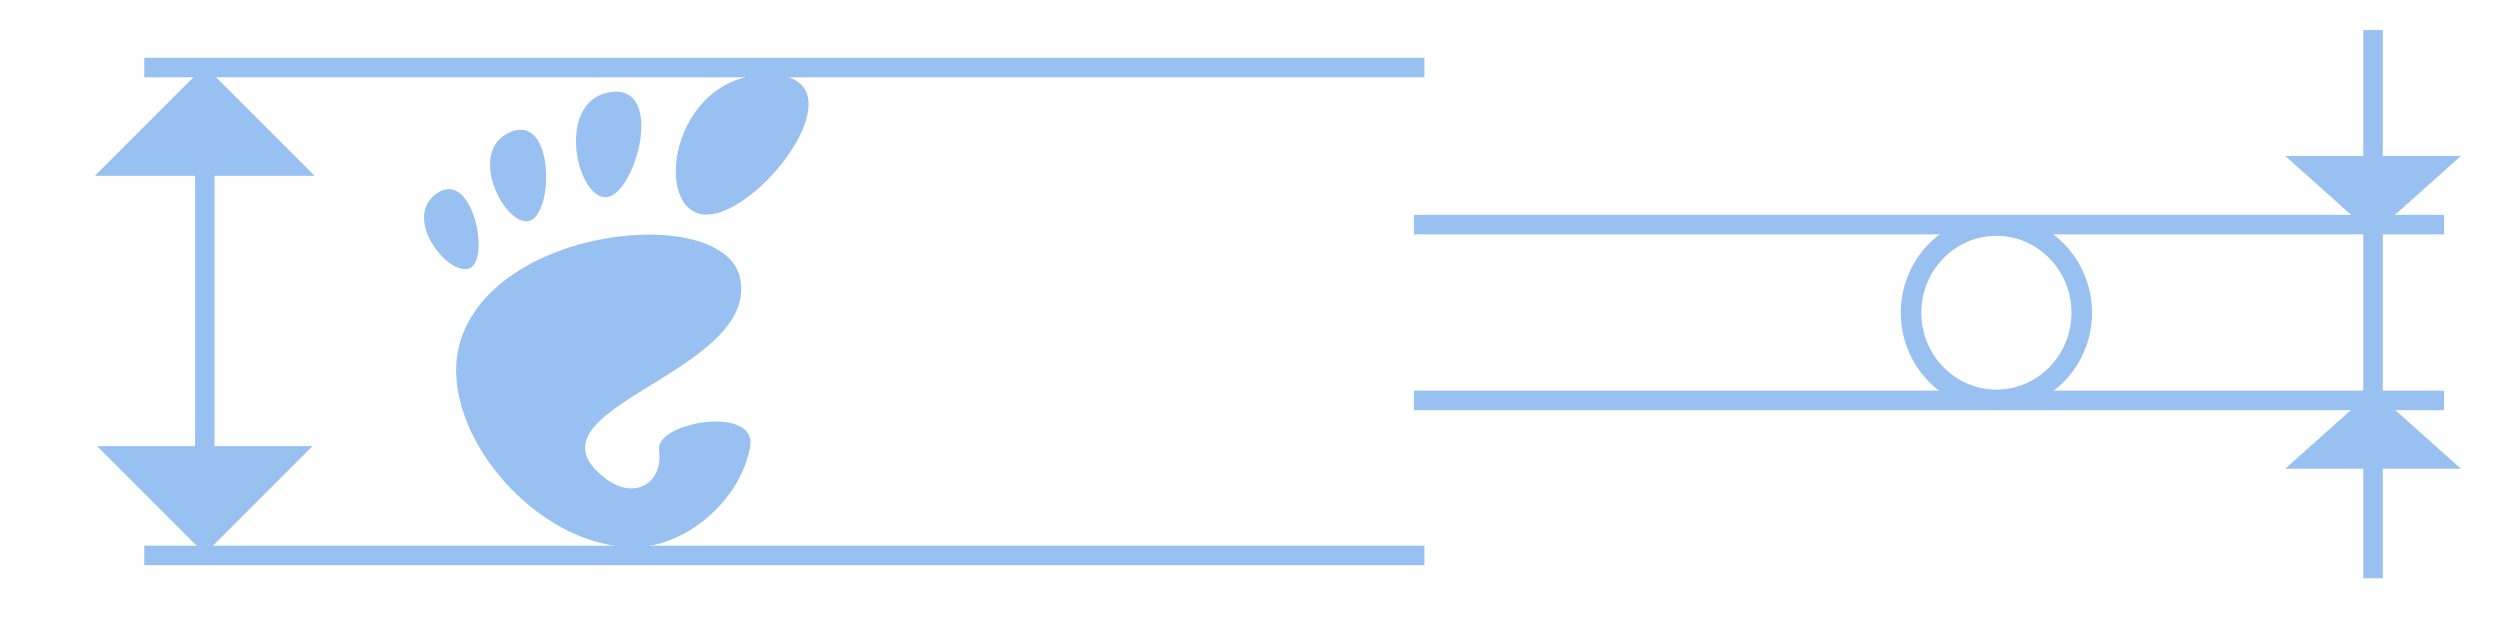
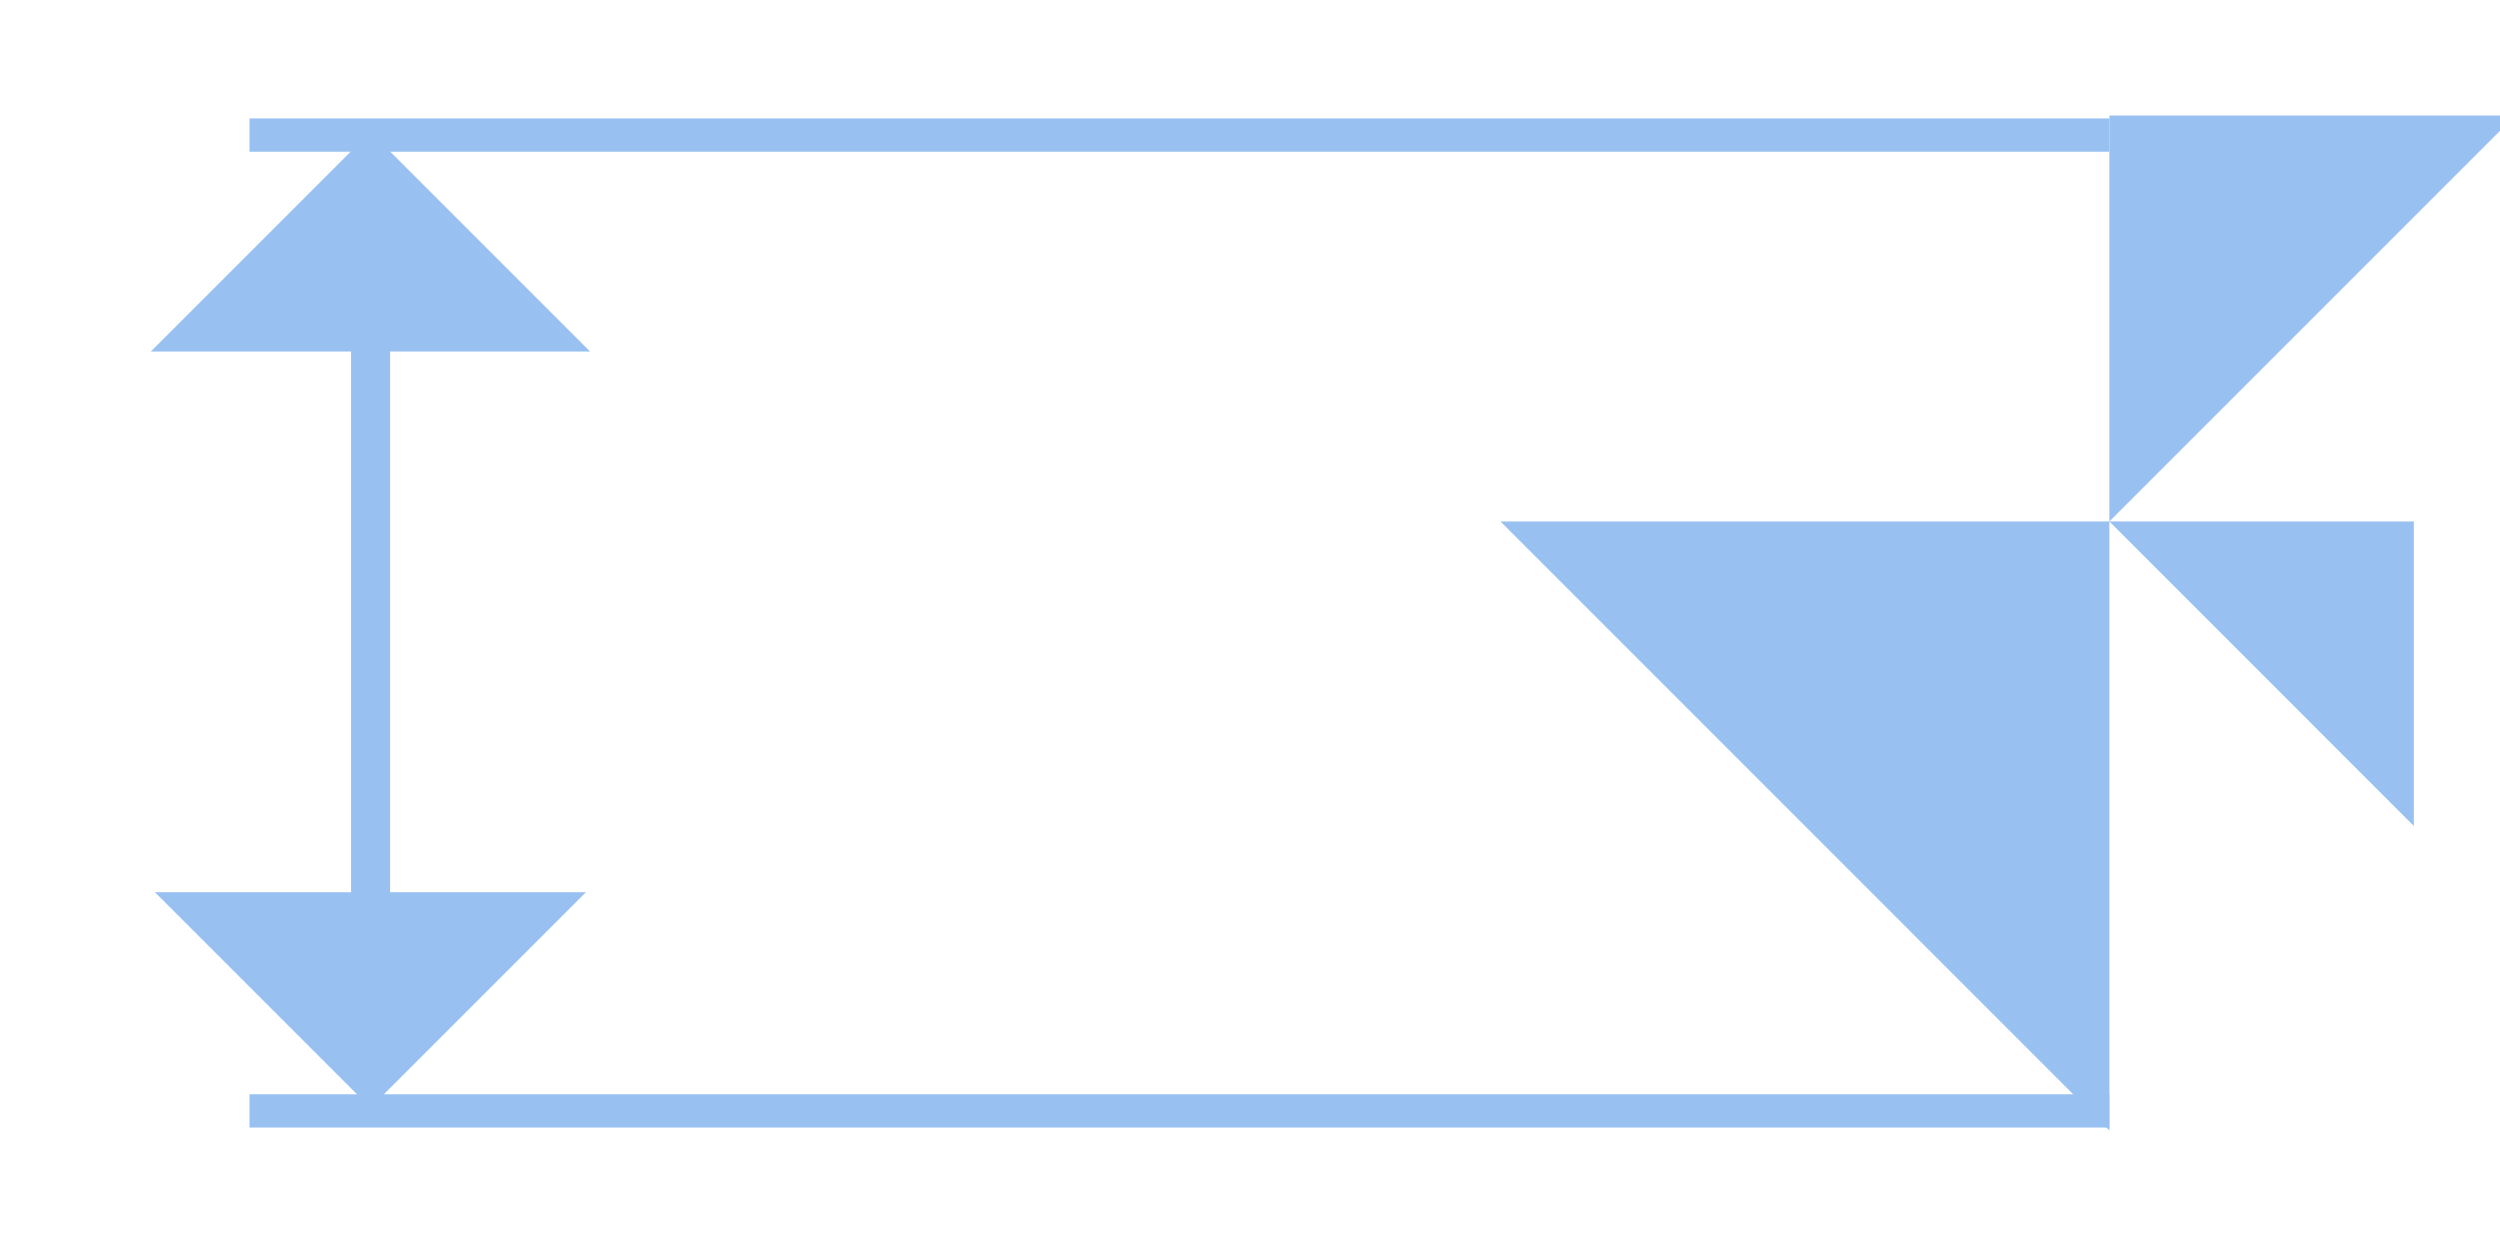
- <svg xmlns="http://www.w3.org/2000/svg" xmlns:xlink="http://www.w3.org/1999/xlink" id="svg8" version="1.1" viewBox="0 0 128 32" height="32" width="128">
-   <defs id="defs2">
-     <linearGradient y2="236" x2="96" y1="236" x1="32" gradientTransform="translate(604.8168,170.5864)" gradientUnits="userSpaceOnUse" id="linearGradient1099" xlink:href="#linearGradient1036" />
-     <linearGradient id="linearGradient1036">
-       <stop id="stop1032" offset="0" style="stop-color:#d5d3cf;stop-opacity:1;" />
-       <stop id="stop1034" offset="1" style="stop-color:#f6f5f4;stop-opacity:1" />
+ <svg xmlns="http://www.w3.org/2000/svg" height="32" width="64">
+   <defs>
+     <linearGradient id="a">
+       <stop offset="0" stop-color="#d5d3cf" />
+       <stop offset="1" stop-color="#f6f5f4" />
    </linearGradient>
-     <radialGradient r="32" fy="-76" fx="-244" cy="-76" cx="-244" gradientTransform="matrix(0.8833333,0,0,0.8833333,-460.3502,463.1197)" gradientUnits="userSpaceOnUse" id="radialGradient1103" xlink:href="#linearGradient1069" />
-     <linearGradient id="linearGradient1069">
-       <stop id="stop1065" offset="0" style="stop-color:#d5d3cf;stop-opacity:1" />
-       <stop id="stop1067-1" offset="1" style="stop-color:#949390;stop-opacity:1" />
+     <linearGradient id="b">
+       <stop offset="0" stop-color="#d5d3cf" />
+       <stop offset="1" stop-color="#949390" />
    </linearGradient>
-     <linearGradient gradientUnits="userSpaceOnUse" y2="232" x2="64" y1="262.5" x1="64" id="linearGradient1027" xlink:href="#linearGradient1025" gradientTransform="translate(-470.5864,432.8168)" />
-     <linearGradient id="linearGradient1025">
-       <stop id="stop1021" offset="0" style="stop-color:#9a9996;stop-opacity:1" />
-       <stop id="stop1023" offset="1" style="stop-color:#77767b;stop-opacity:1" />
+     <linearGradient id="c">
+       <stop offset="0" stop-color="#9a9996" />
+       <stop offset="1" stop-color="#77767b" />
    </linearGradient>
-     <clipPath clipPathUnits="userSpaceOnUse" id="clipPath1609-7">
-       <path id="path1611-5" d="m 252,116 28,-28 v -8 h -36 v 36 z" style="fill:#e74747;stroke:none;stroke-width:0.25px;stroke-linecap:butt;stroke-linejoin:miter;stroke-opacity:1" />
-     </clipPath>
  </defs>
-   <g id="layer1">
-     <g id="g6230" transform="matrix(0.2258382,0,0,0.2258382,53.7528,29.84765)" style="fill:#98c1f1;fill-opacity:1">
-       <path d="m -63.884,-115.27 c -22.296,0 -26.478,31.756 -13.935,31.756 12.541,0 36.232,-31.756 13.935,-31.756 z" id="path9" style="fill:#98c1f1;fill-opacity:1;fill-rule:nonzero;stroke:none;stroke-width:2.464;stroke-miterlimit:4;stroke-dasharray:none;stroke-opacity:1" />
-       <path d="m -100.905,-87.449 c 6.678,0.408 14.005,-25.486 1.454,-23.857 -12.547,1.629 -8.134,23.449 -1.454,23.857 z" id="path11" style="fill:#98c1f1;fill-opacity:1;fill-rule:nonzero;stroke:none;stroke-width:2.464;stroke-miterlimit:4;stroke-dasharray:none;stroke-opacity:1" />
-       <path d="m -131.511,-71.359 c 4.75,-2.091 0.612,-22.54 -7.465,-16.963 -8.073,5.578 2.715,19.053 7.465,16.963 z" id="path13" style="fill:#98c1f1;fill-opacity:1;fill-rule:nonzero;stroke:none;stroke-width:2.464;stroke-miterlimit:4;stroke-dasharray:none;stroke-opacity:1" />
-       <path d="m -118.128,-82.063 c 5.654,-1.153 5.964,-24.346 -4.119,-20.185 -10.085,4.161 -1.531,21.339 4.119,20.185 z" id="path15" style="fill:#98c1f1;fill-opacity:1;fill-rule:nonzero;stroke:none;stroke-width:2.464;stroke-miterlimit:4;stroke-dasharray:none;stroke-opacity:1" />
-       <path id="newshape" d="m -88.604,-30.161 c 1.003,7.661 -5.621,11.445 -12.108,6.506 -20.651,-15.723 34.192,-23.565 30.577,-45.046 -3.001,-17.83 -57.706,-12.34 -63.936,15.557 -4.217,18.87 17.357,45.048 39.869,45.048 11.074,0 23.848,-10 26.238,-22.667 1.825,-9.66 -21.477,-5.789 -20.64,0.603 z" style="fill:#98c1f1;fill-opacity:1;fill-rule:nonzero;stroke:none;stroke-width:2.464;stroke-miterlimit:4;stroke-dasharray:none;stroke-opacity:1" />
-     </g>
-     <path id="path18168" style="fill:none;fill-opacity:1;stroke:#98c1f1;stroke-width:1;stroke-miterlimit:4;stroke-dasharray:none;stroke-opacity:1;stop-color:#000000" d="m 10.487,27.79 -5e-6,-24.102" />
-     <path id="path18170" style="fill:#98c1f1;fill-opacity:1;stroke:none;stroke-width:0.582;stroke-miterlimit:4;stroke-dasharray:none;stroke-opacity:1;stop-color:#000000" d="M 16,22.841 10.483,28.358 4.966,22.841 Z" />
-     <path id="path18172" style="fill:#98c1f1;fill-opacity:1;stroke:none;stroke-width:0.593;stroke-miterlimit:4;stroke-dasharray:none;stroke-opacity:1;stop-color:#000000" d="M 16.107,9 10.483,3.376 4.859,9 Z" />
-     <path id="path18174" style="fill:none;fill-opacity:1;stroke:#98c1f1;stroke-width:1;stroke-miterlimit:4;stroke-dasharray:none;stroke-opacity:1;stop-color:#000000" d="m 7.387,28.439 65.543,-1e-5" />
-     <path id="path18176" style="fill:none;fill-opacity:1;stroke:#98c1f1;stroke-width:1;stroke-miterlimit:4;stroke-dasharray:none;stroke-opacity:1;stop-color:#000000" d="M 7.387,3.458 72.93,3.458" />
-     <ellipse style="fill:none;fill-opacity:1;stroke:#98c1f1;stroke-width:1.052;stroke-miterlimit:4;stroke-dasharray:none;stroke-opacity:1;stop-color:#000000" id="circle18310" cx="102.216" cy="16.011" rx="4.369" ry="4.462" />
-     <path id="path18312" style="fill:none;fill-opacity:1;stroke:#98c1f1;stroke-width:1;stroke-miterlimit:4;stroke-dasharray:none;stroke-opacity:1;stop-color:#000000" d="m 121.5,29.609 1e-5,-28.069" />
-     <path id="path18316" style="fill:#98c1f1;fill-opacity:1;stroke:none;stroke-width:0.448;stroke-miterlimit:4;stroke-dasharray:none;stroke-opacity:1;stop-color:#000000" d="M 117,7.983 121.5,12 126,7.983 Z" />
-     <path id="path18318" style="fill:none;fill-opacity:1;stroke:#98c1f1;stroke-width:1;stroke-miterlimit:4;stroke-dasharray:none;stroke-opacity:1;stop-color:#000000" d="M 125.132,20.5 H 72.393" />
-     <path id="path18320" style="fill:none;fill-opacity:1;stroke:#98c1f1;stroke-width:1;stroke-miterlimit:4;stroke-dasharray:none;stroke-opacity:1;stop-color:#000000" d="M 125.132,11.5 H 72.393" />
-     <path id="path863" style="fill:#98c1f1;fill-opacity:1;stroke:none;stroke-width:0.448;stroke-miterlimit:4;stroke-dasharray:none;stroke-opacity:1;stop-color:#000000" d="M 117,24 121.5,19.983 126,24 Z" />
-   </g>
+   <path d="M9.487 27.79V3.69" fill="none" stroke="#98c1f1" />
+   <path d="M15 22.841l-5.517 5.517-5.517-5.517zM15.107 9L9.483 3.376 3.859 9z" fill="#98c1f1" />
+   <path d="M6.387 28.439H54M6.387 3.458H54" fill="none" stroke="#98c1f1" stroke-width=".852" />
+   <path d="M38.412 13.35H54V28.94zM64.392 2.958H54V13.35zM54 13.35h7.794v7.795z" fill="#98c1f1" />
</svg>
